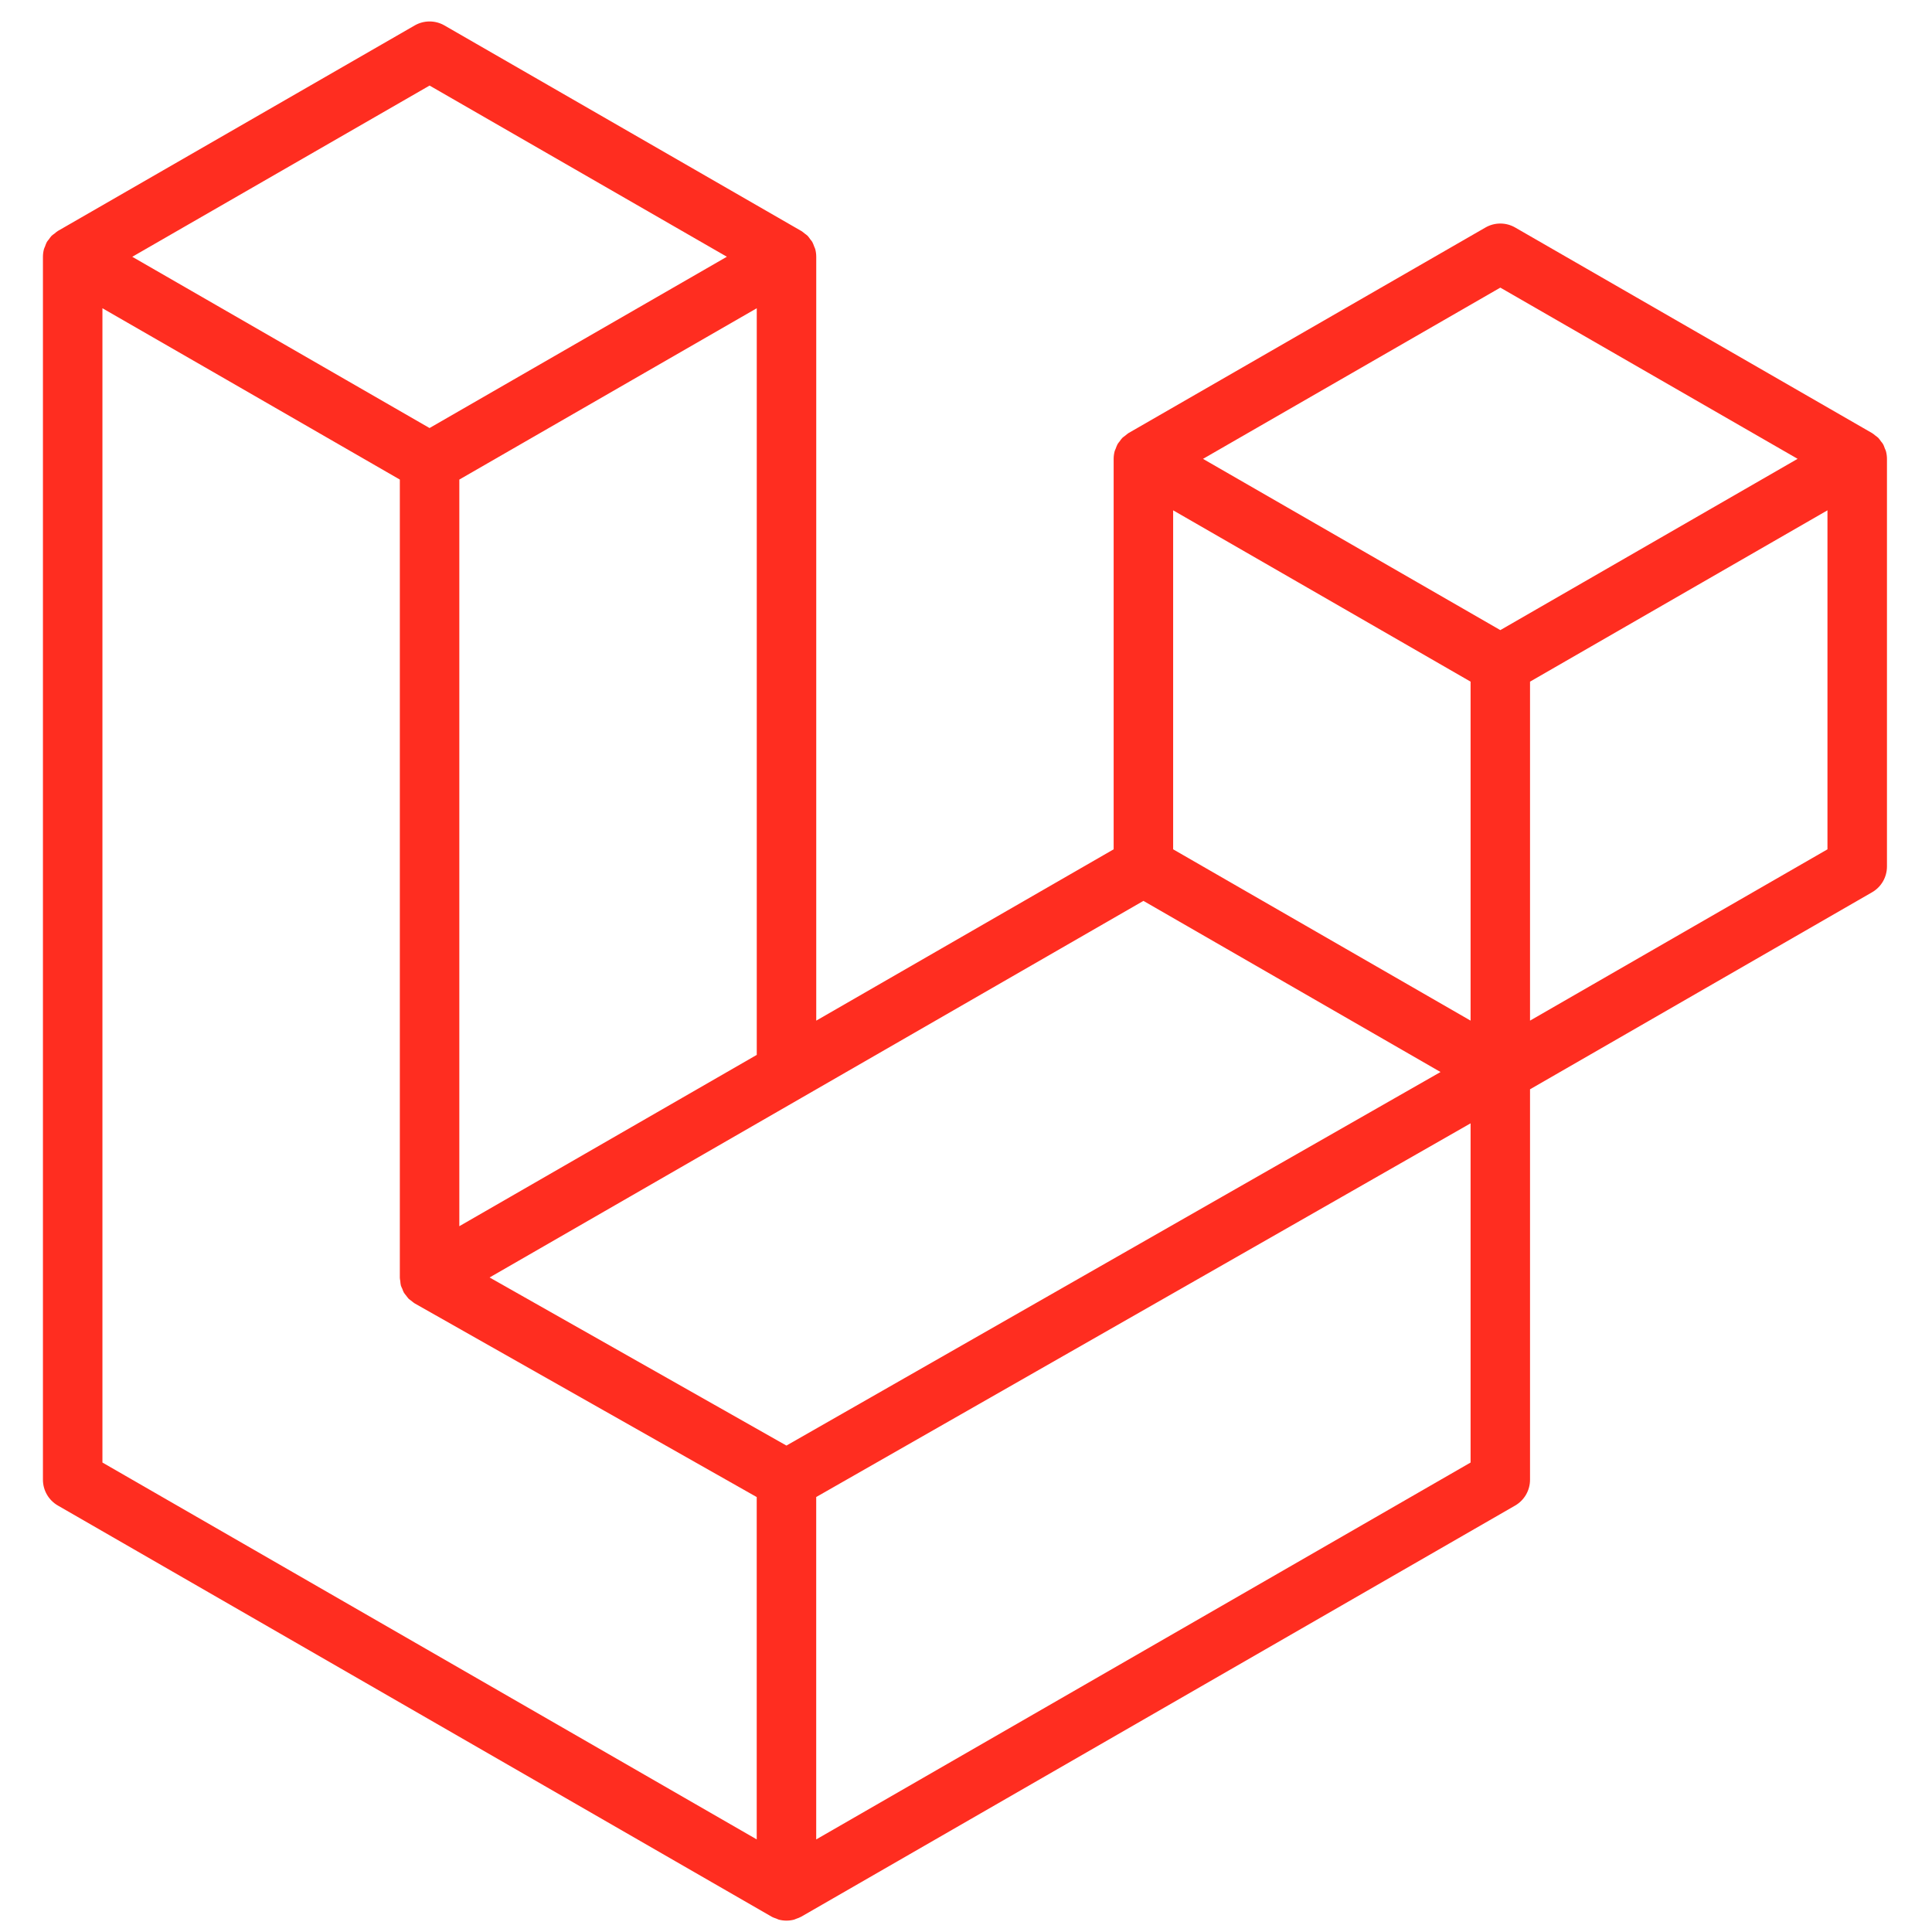
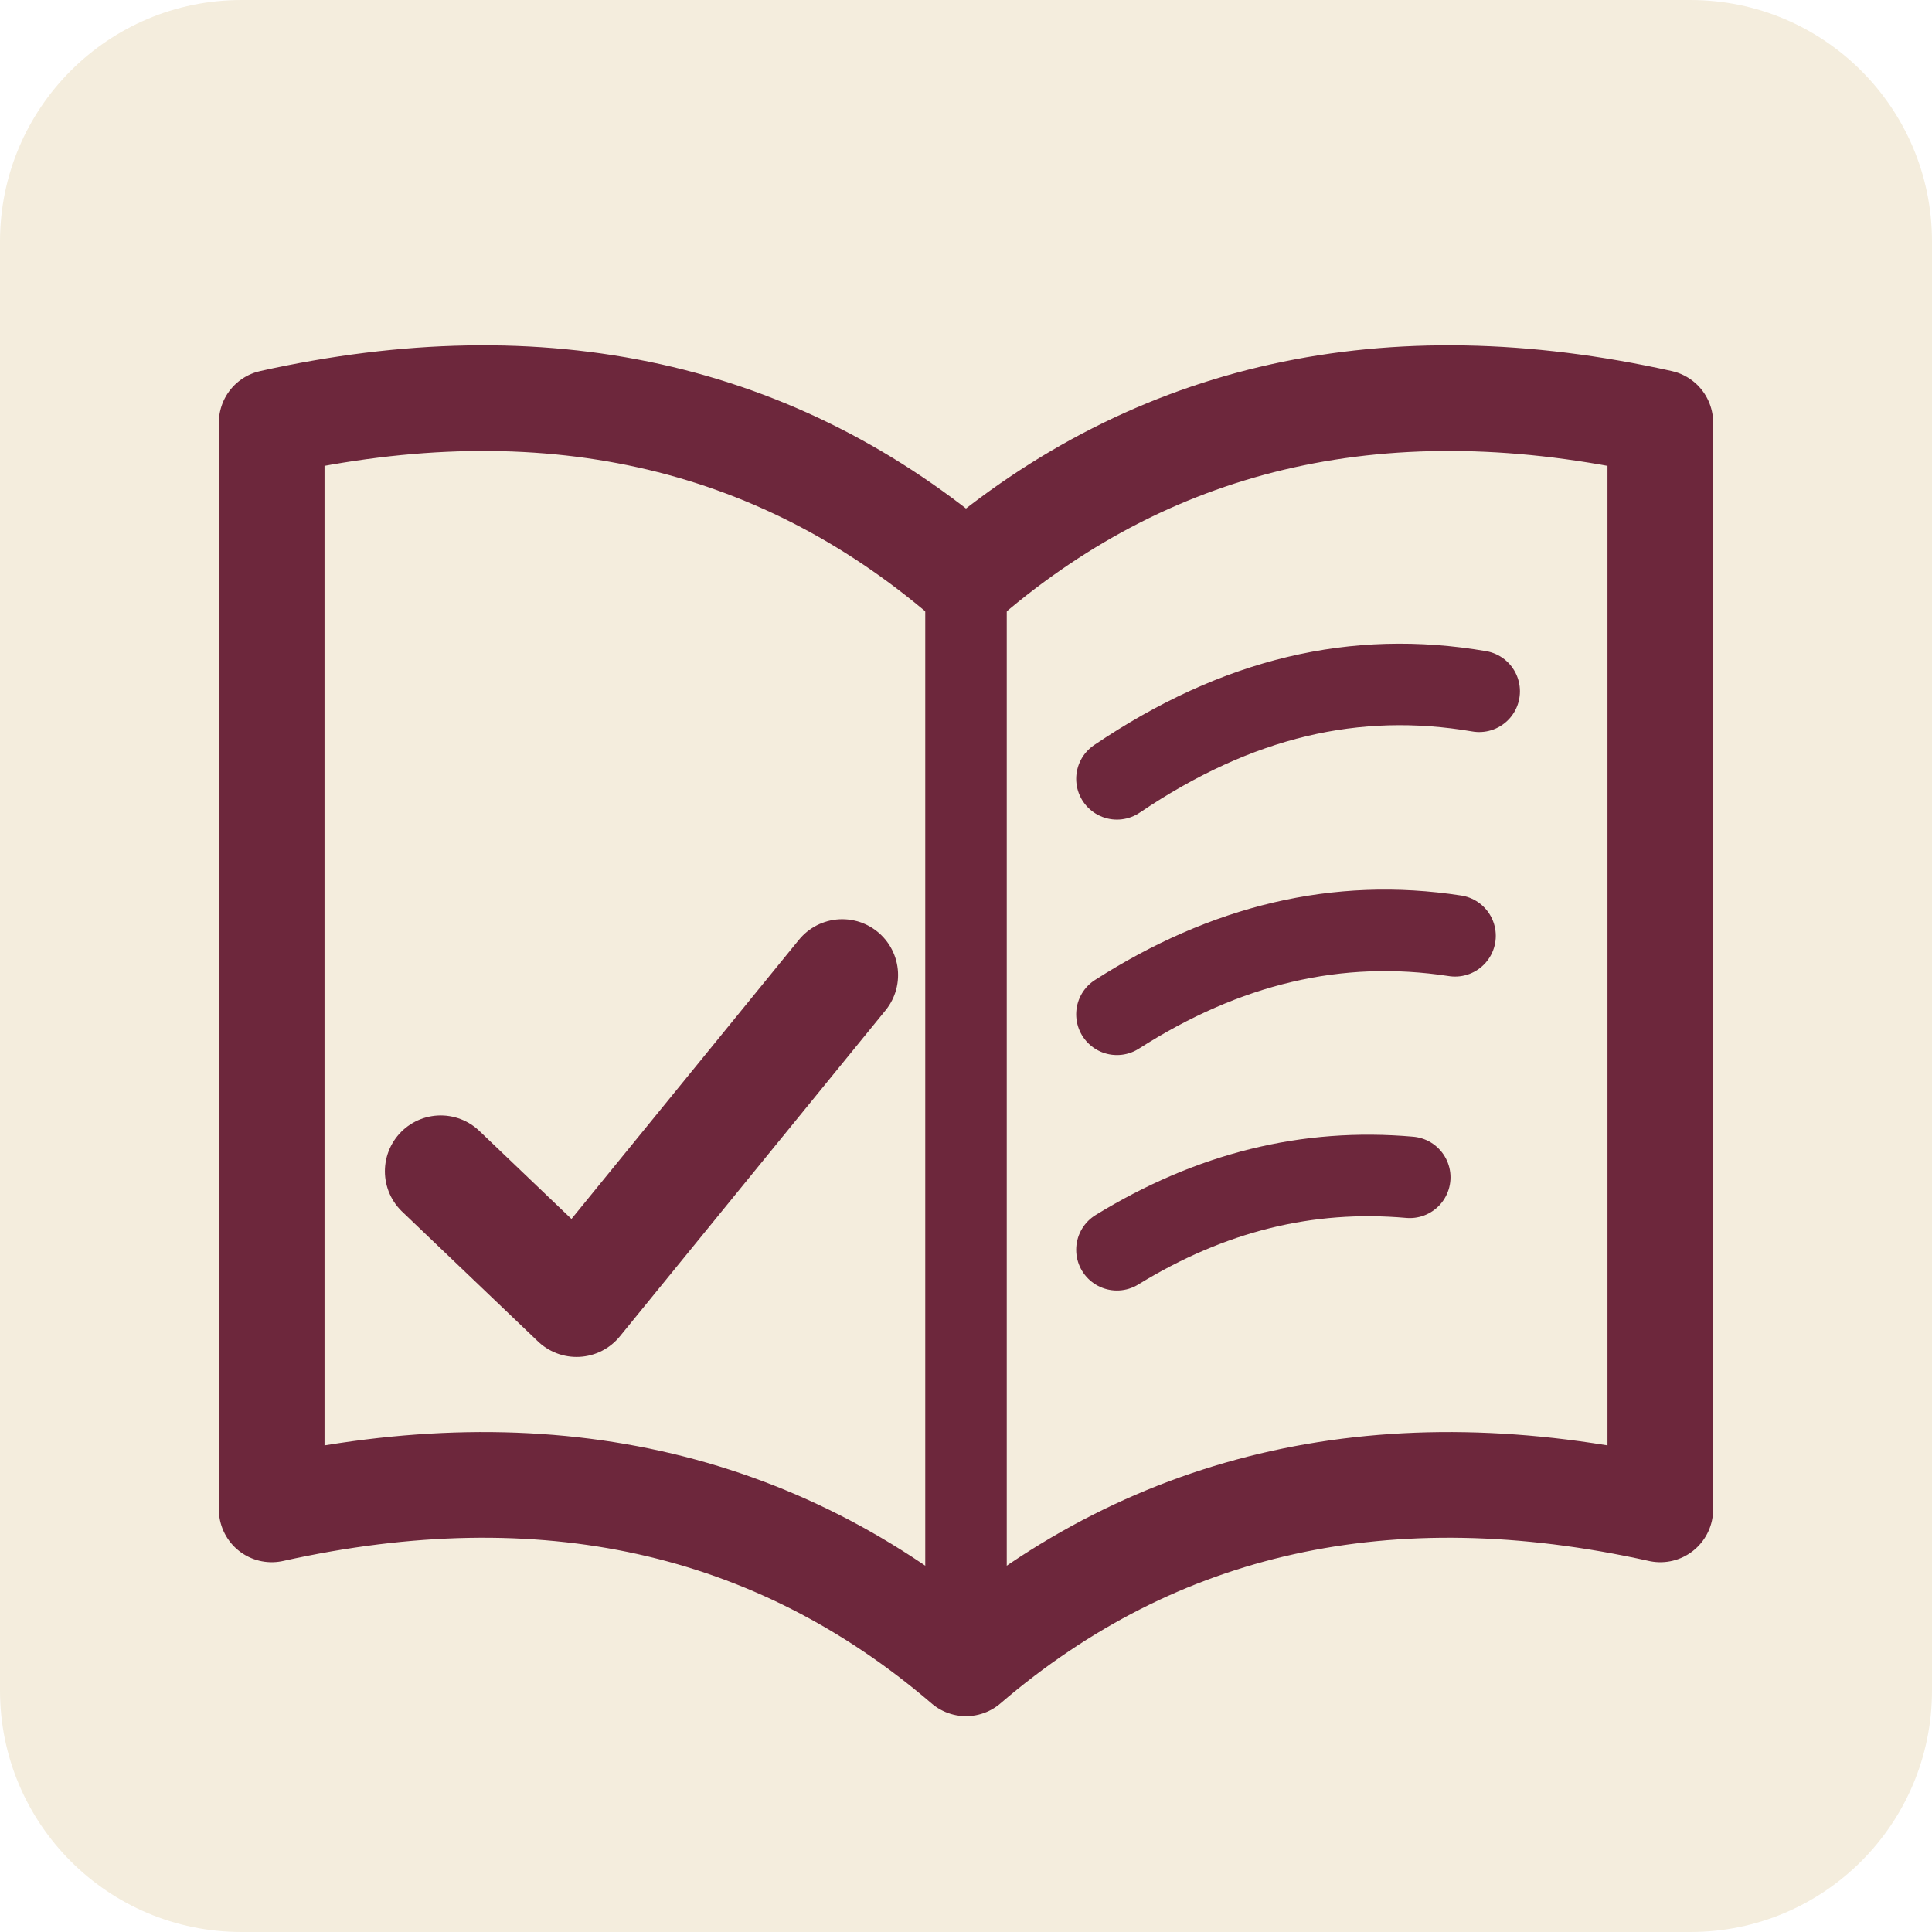
- <svg xmlns="http://www.w3.org/2000/svg" width="166" height="166" viewBox="0 0 166 166" fill="none">
-   <path fill-rule="evenodd" clip-rule="evenodd" d="M162.041 38.759C162.099 38.977 162.129 39.201 162.13 39.426V74.452C162.13 74.902 162.011 75.344 161.786 75.733C161.561 76.122 161.237 76.444 160.847 76.668L131.462 93.594V127.141C131.462 128.054 130.977 128.897 130.186 129.357L68.847 164.683C68.707 164.763 68.554 164.814 68.401 164.868C68.343 164.887 68.289 164.922 68.228 164.938C67.8 165.051 67.349 165.051 66.92 164.938C66.85 164.919 66.786 164.881 66.719 164.855C66.579 164.804 66.432 164.76 66.298 164.683L4.972 129.357C4.583 129.133 4.259 128.81 4.034 128.421C3.808 128.032 3.69 127.591 3.689 127.141L3.689 22.063C3.689 21.834 3.721 21.61 3.779 21.393C3.798 21.32 3.843 21.253 3.868 21.179C3.916 21.045 3.961 20.908 4.031 20.783C4.079 20.7 4.149 20.633 4.206 20.557C4.28 20.454 4.347 20.349 4.433 20.26C4.506 20.186 4.602 20.132 4.685 20.068C4.778 19.992 4.861 19.909 4.966 19.848L35.633 2.185C36.022 1.961 36.462 1.844 36.91 1.844C37.358 1.844 37.798 1.961 38.186 2.185L68.851 19.848H68.857C68.959 19.912 69.045 19.992 69.138 20.065C69.221 20.129 69.313 20.186 69.387 20.257C69.476 20.349 69.54 20.454 69.616 20.557C69.671 20.633 69.744 20.7 69.789 20.783C69.862 20.911 69.904 21.045 69.955 21.179C69.98 21.253 70.025 21.32 70.044 21.396C70.103 21.614 70.133 21.838 70.133 22.063V87.694L95.686 72.974V39.423C95.686 39.2 95.718 38.973 95.775 38.759C95.798 38.683 95.839 38.615 95.865 38.542C95.916 38.408 95.96 38.271 96.031 38.146C96.079 38.063 96.149 37.996 96.203 37.92C96.279 37.818 96.343 37.712 96.433 37.623C96.506 37.549 96.599 37.495 96.681 37.431C96.777 37.355 96.86 37.272 96.962 37.211L127.633 19.548C128.021 19.324 128.461 19.206 128.91 19.206C129.358 19.206 129.798 19.324 130.186 19.548L160.85 37.211C160.959 37.275 161.042 37.355 161.137 37.428C161.217 37.492 161.31 37.549 161.383 37.62C161.473 37.712 161.536 37.818 161.613 37.92C161.67 37.996 161.741 38.063 161.785 38.146C161.859 38.271 161.9 38.408 161.951 38.542C161.98 38.615 162.021 38.683 162.041 38.759ZM157.018 72.974V43.848L146.287 50.028L131.462 58.568V87.694L157.021 72.974H157.018ZM126.354 125.663V96.518L111.771 104.85L70.13 128.626V158.046L126.354 125.663ZM8.801 26.485V125.663L65.018 158.043V128.629L35.649 112L35.64 111.994L35.627 111.988C35.528 111.93 35.445 111.847 35.353 111.777C35.273 111.713 35.18 111.662 35.11 111.592L35.104 111.582C35.021 111.502 34.963 111.403 34.893 111.314C34.829 111.228 34.753 111.154 34.702 111.065L34.699 111.055C34.641 110.96 34.606 110.845 34.565 110.736C34.523 110.64 34.469 110.551 34.443 110.449C34.411 110.328 34.405 110.197 34.392 110.072C34.379 109.976 34.354 109.881 34.354 109.785V109.778V41.205L19.532 32.662L8.801 26.485ZM36.913 7.35L11.364 22.063L36.907 36.777L62.453 22.06L36.907 7.35H36.913ZM50.2 99.174L65.022 90.637V26.485L54.291 32.665L39.466 41.205V105.357L50.2 99.174ZM128.91 24.713L103.363 39.426L128.91 54.14L154.453 39.423L128.91 24.713ZM126.354 58.568L111.529 50.028L100.798 43.848V72.974L115.619 81.511L126.354 87.694V58.568ZM67.571 124.205L105.042 102.803L123.772 92.109L98.245 77.405L68.854 94.334L42.066 109.762L67.571 124.205Z" fill="#FF2D20" />
+ <svg xmlns="http://www.w3.org/2000/svg" viewBox="0 0 64 64">
+   <rect width="64" height="64" rx="8" fill="#f4eddd" />
+   <path d="M9 14c9-2 16.7-.3 23 5.1 6.3-5.4 14-7.1 23-5.1v36c-9-2-16.7-.3-23 5.1C25.7 49.7 18 48 9 50V14Z" fill="none" stroke="#6d273c" stroke-width="3.5" stroke-linejoin="round" />
+   <path d="M32 19.1v36M37 25.8c4-2.7 7.9-3.6 12-2.9M37 33.6c3.6-2.3 7.3-3.2 11.2-2.6M37 41.4c3.1-1.9 6.3-2.7 9.7-2.4" fill="none" stroke="#6d273c" stroke-width="2.7" stroke-linecap="round" />
+   <path d="m14.6 38.8 4.5 4.3 8.8-10.8" fill="none" stroke="#6d273c" stroke-width="3.7" stroke-linecap="round" stroke-linejoin="round" />
</svg>
